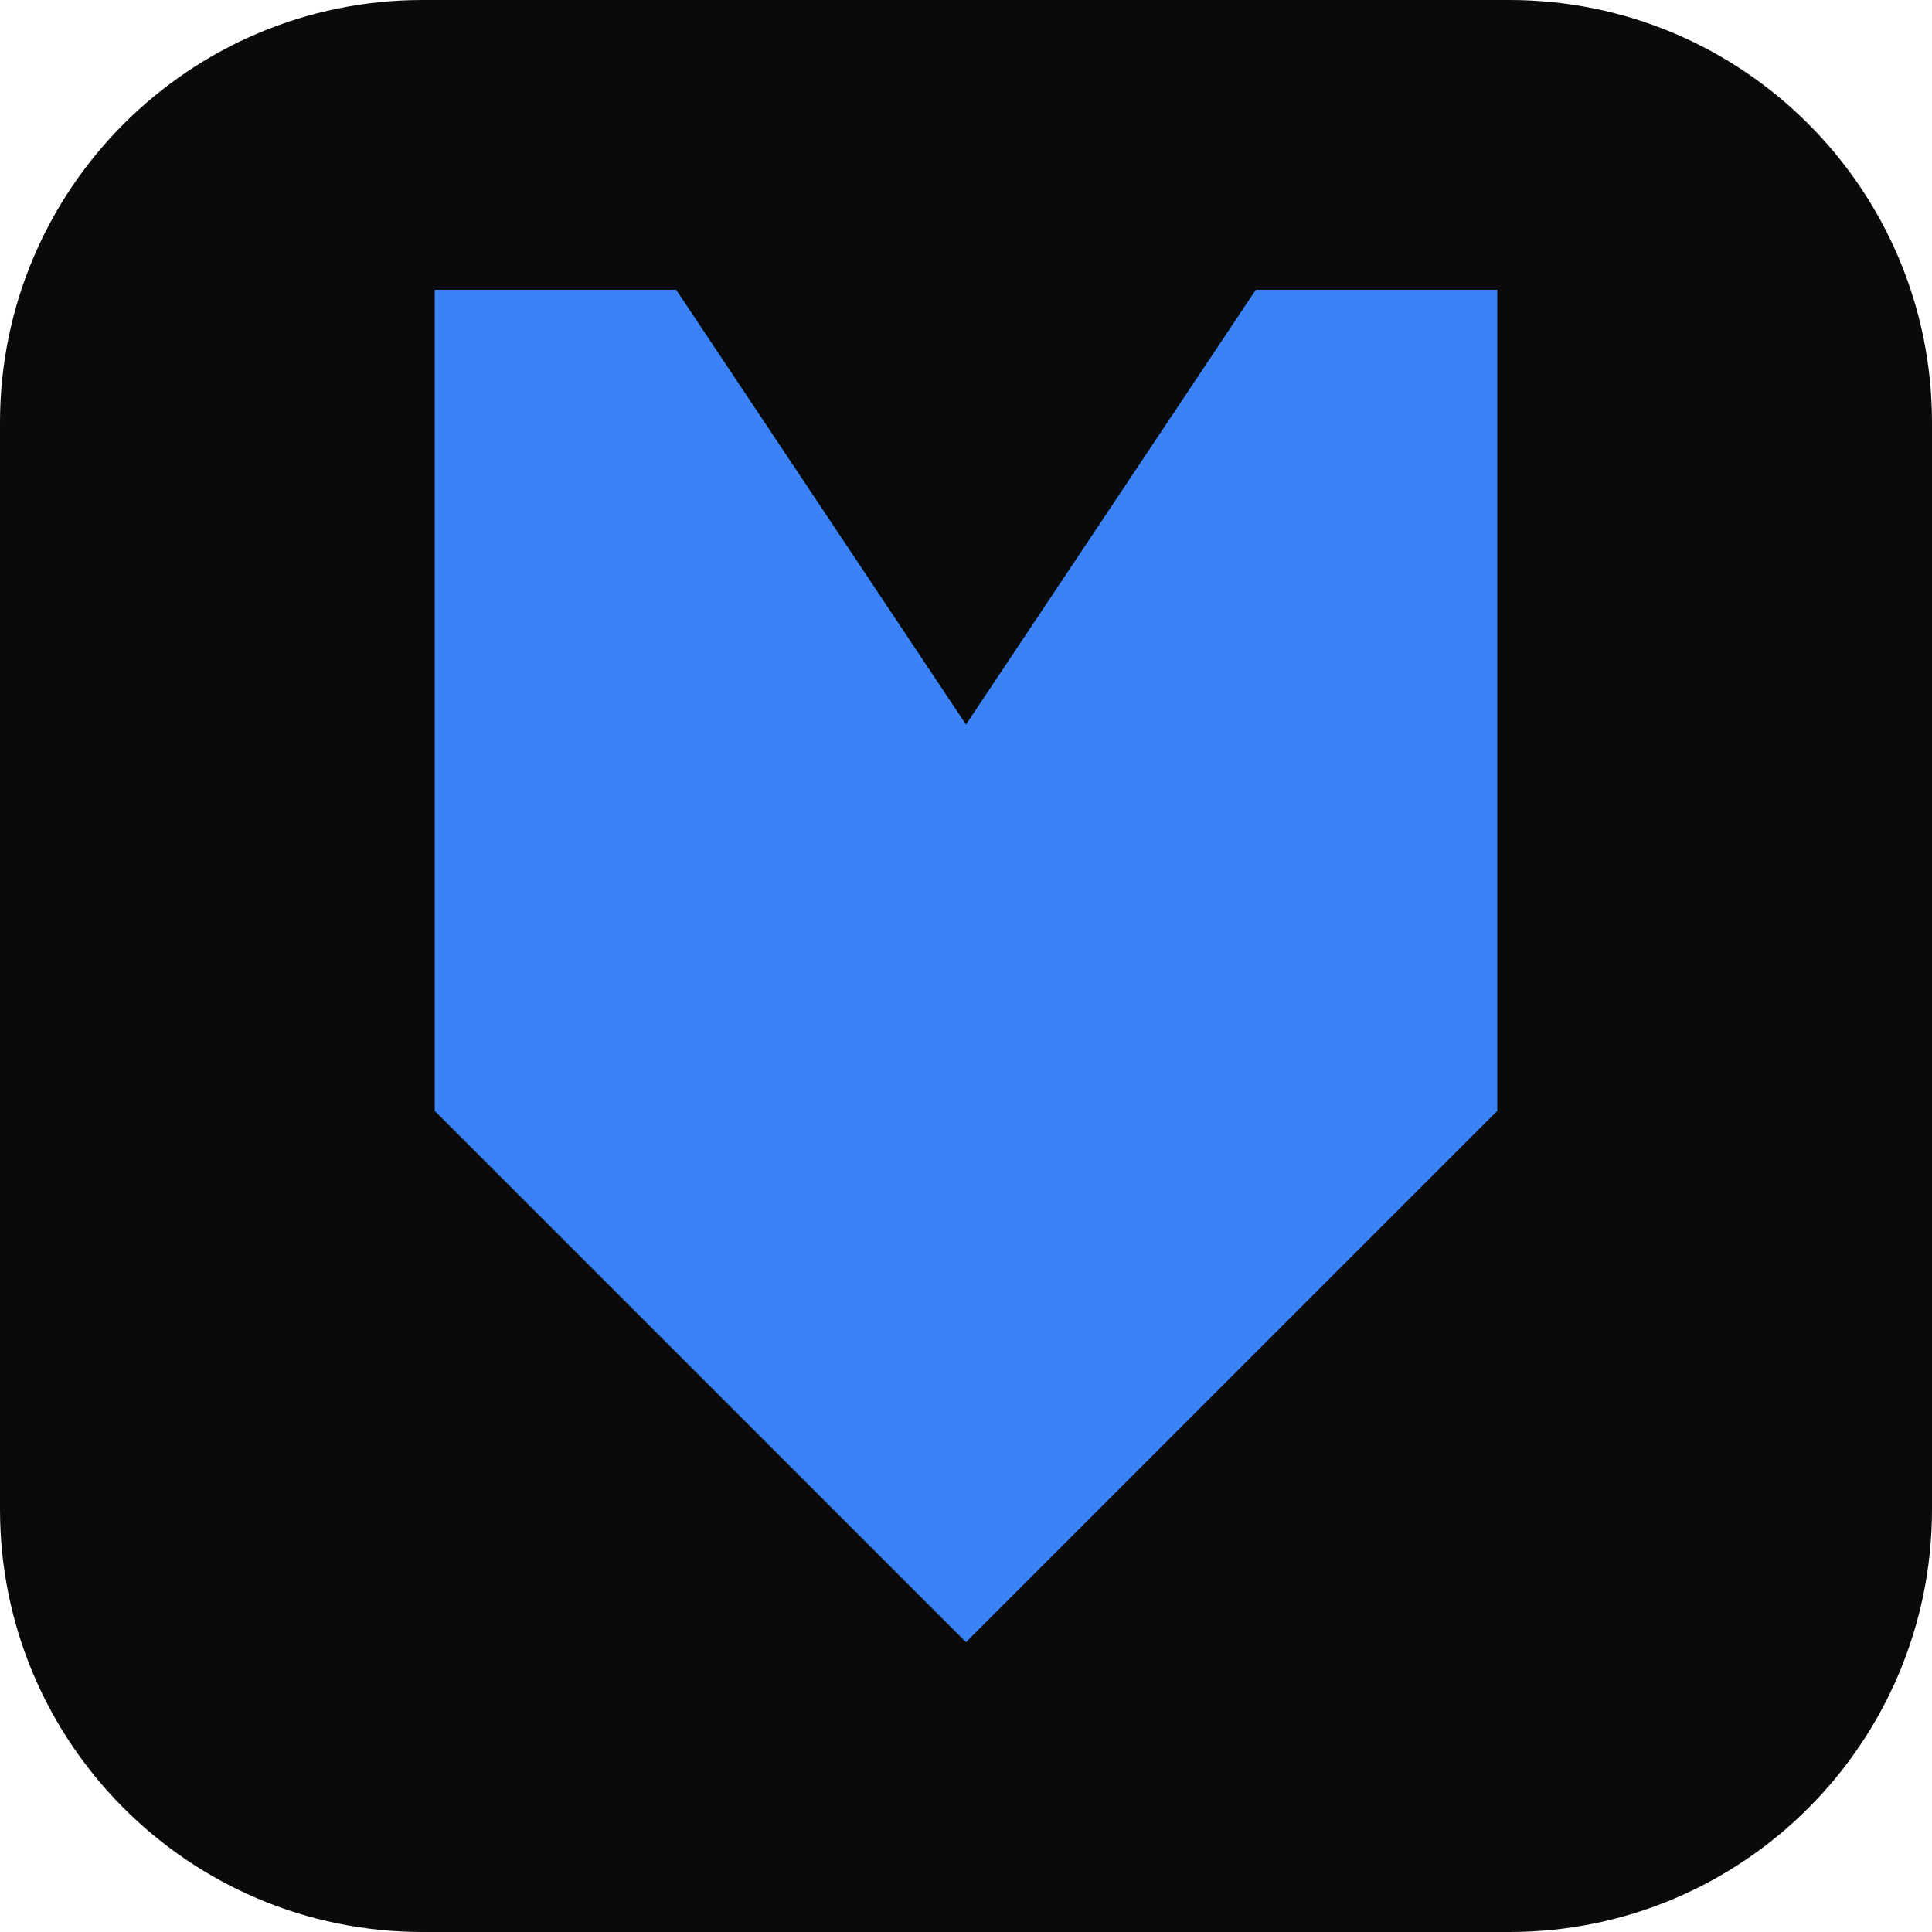
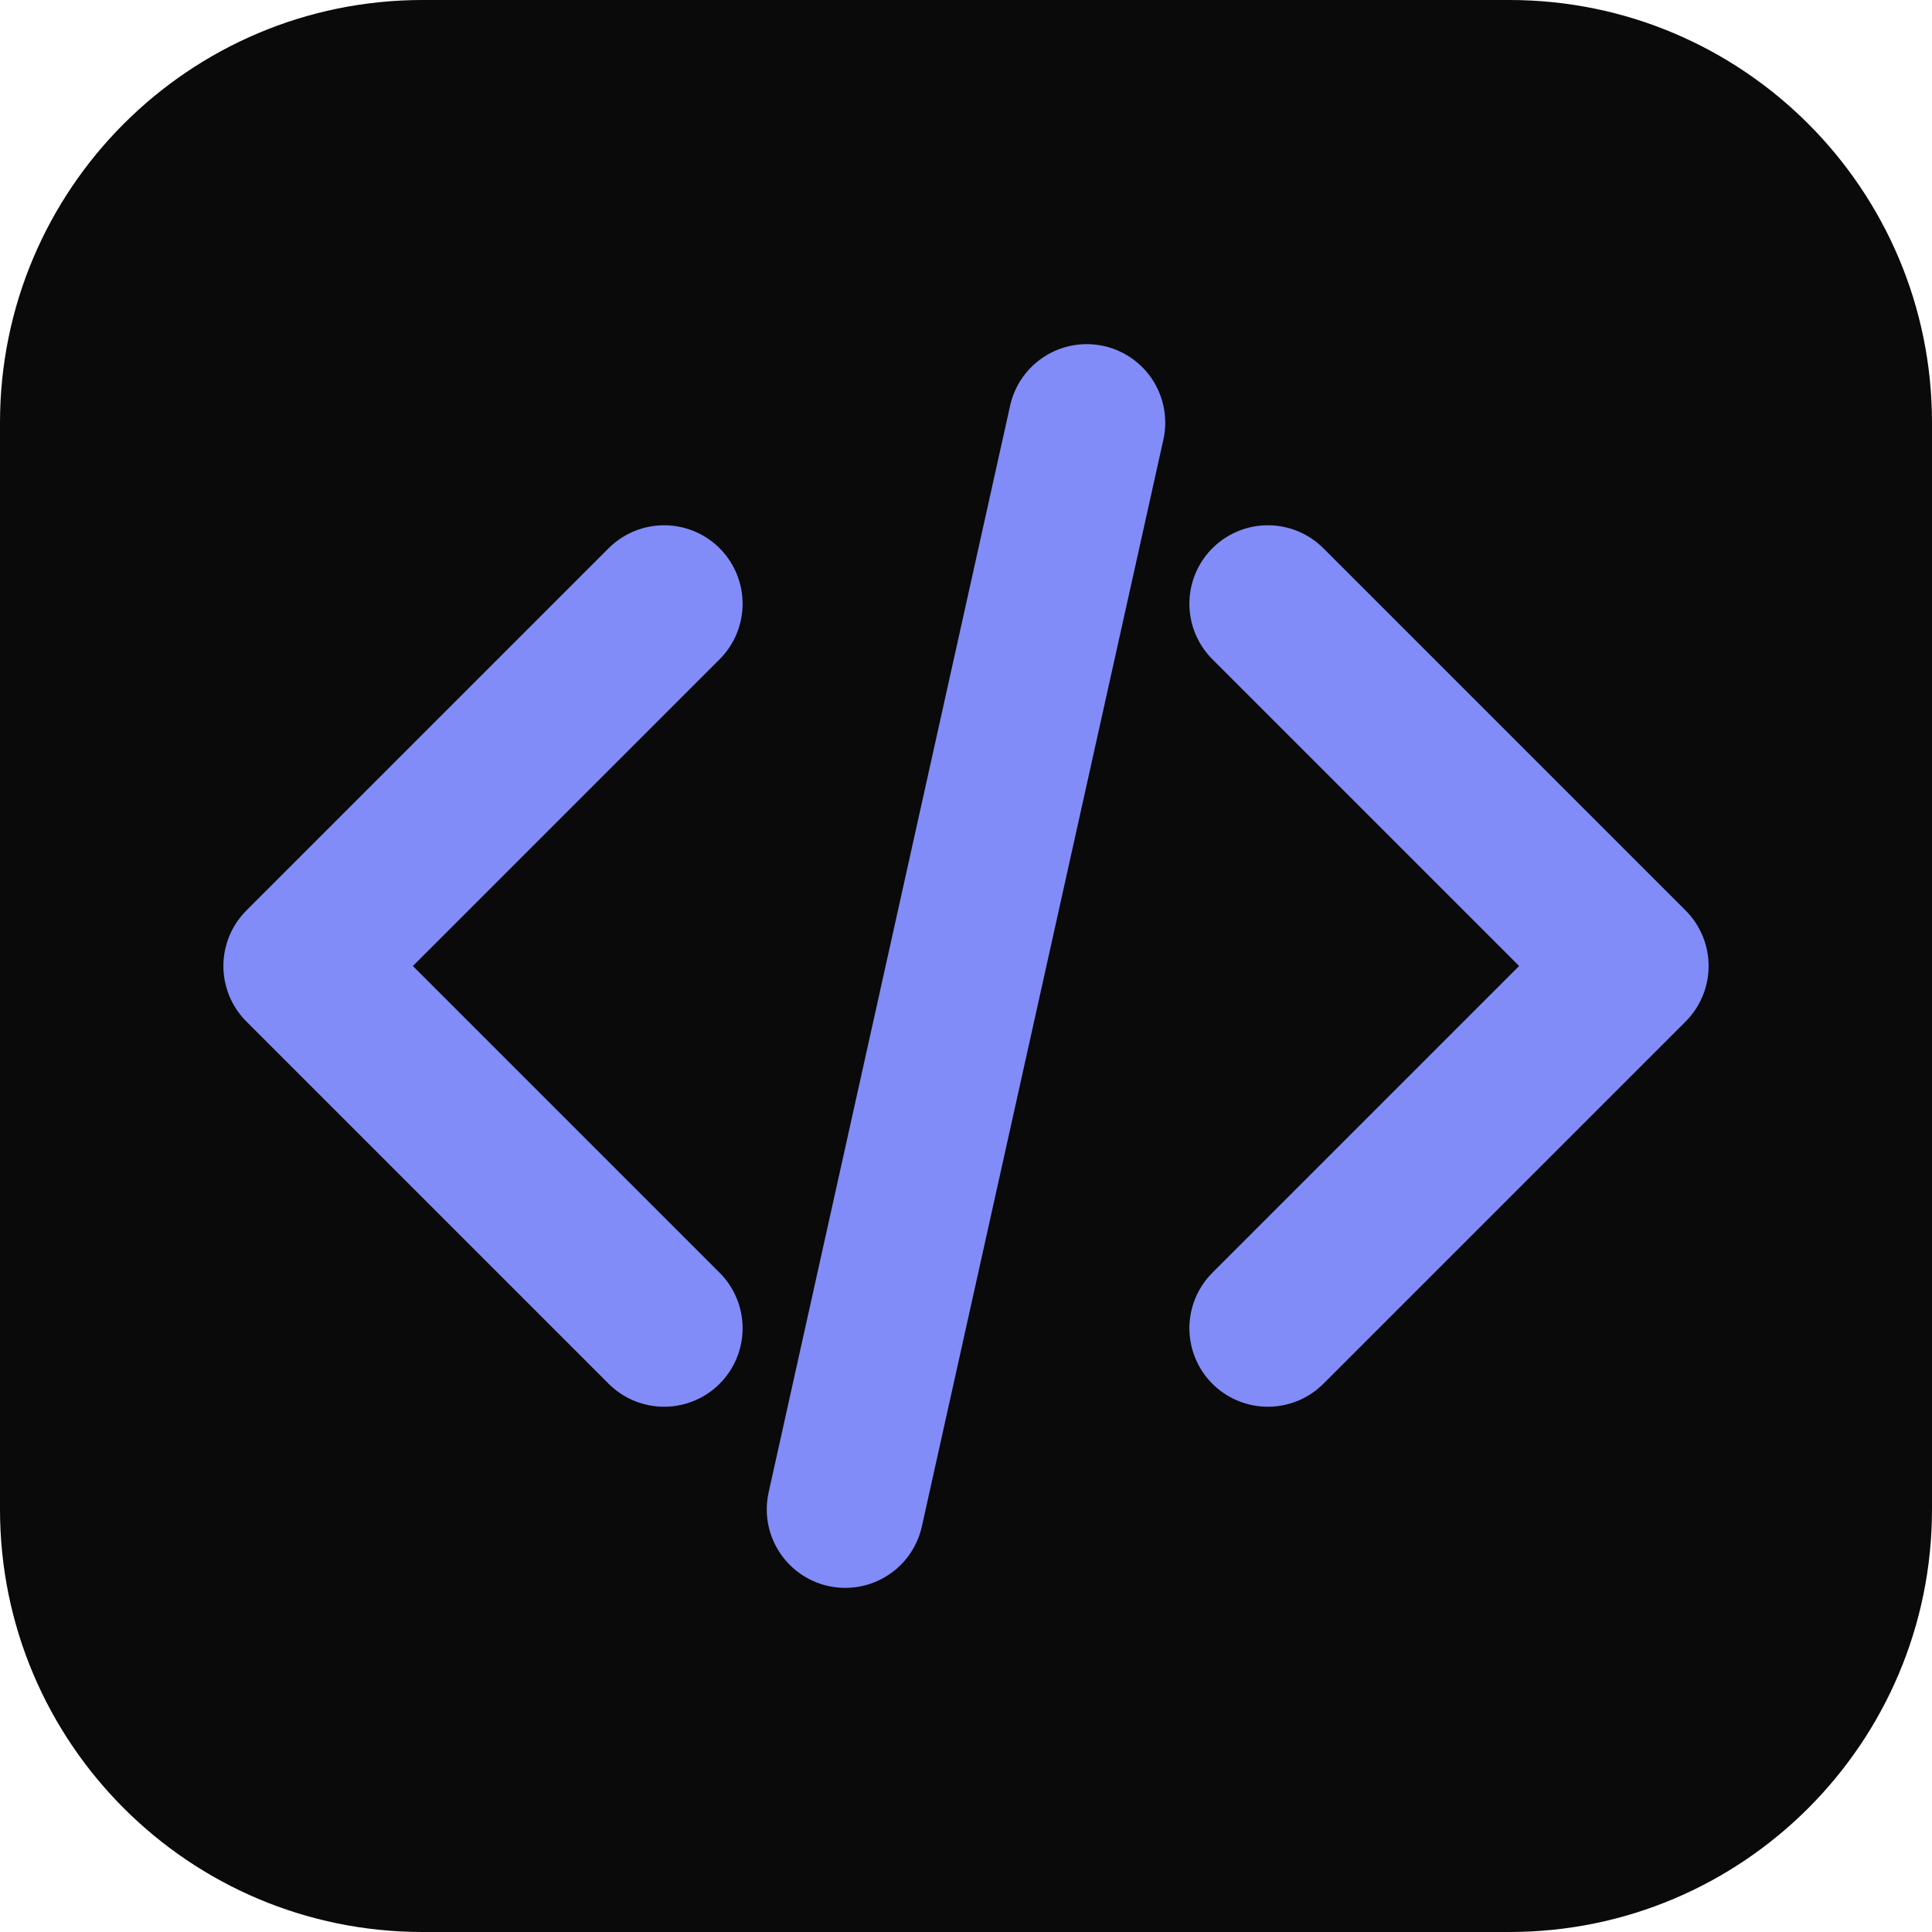
<svg xmlns="http://www.w3.org/2000/svg" viewBox="0 0 32 32">
  <rect width="32" height="32" rx="7" fill="#0A0A0A" />
-   <path d="M5 2h5l6 9 6-9h5v17L16 30 5 19z" transform="translate(3.2 3.2) scale(0.8)" fill="#3B82F6" />
+   <path d="M11 10l-6 6 6 6M21 10l6 6-6 6M18 7l-4 18" fill="none" stroke="#818CF8" stroke-width="2.6" stroke-linejoin="round" stroke-linecap="round" />
</svg>
